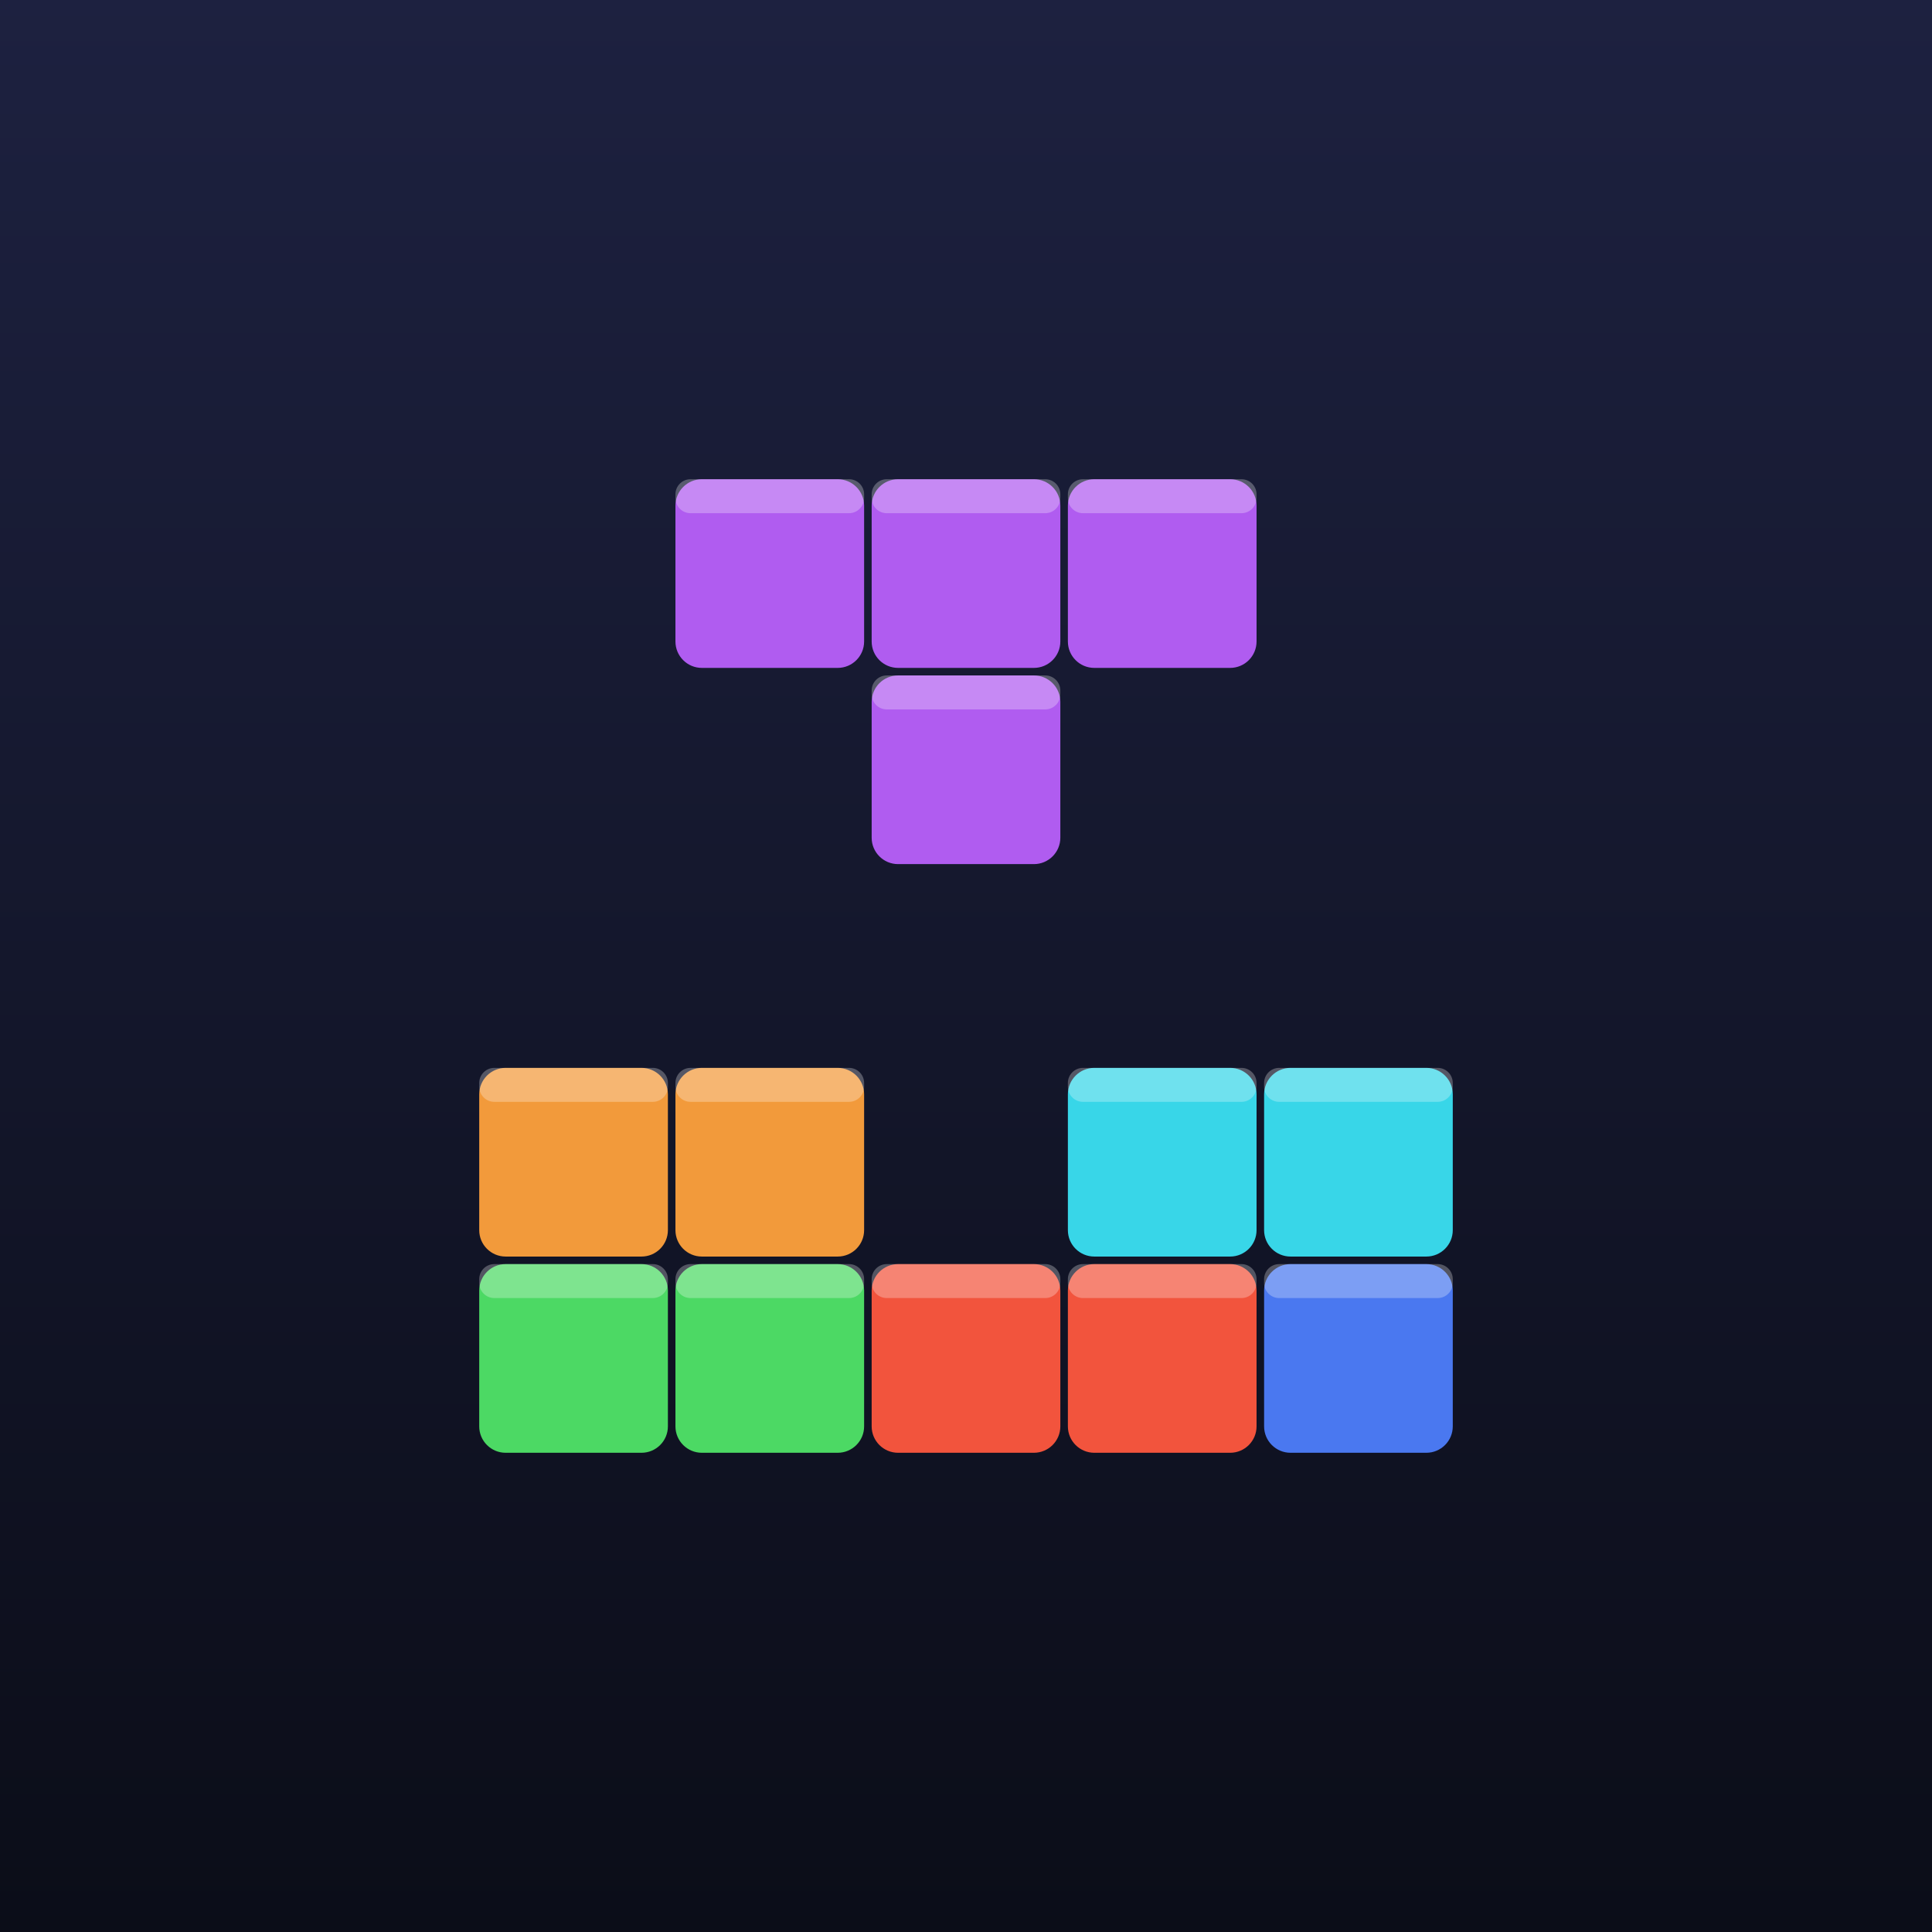
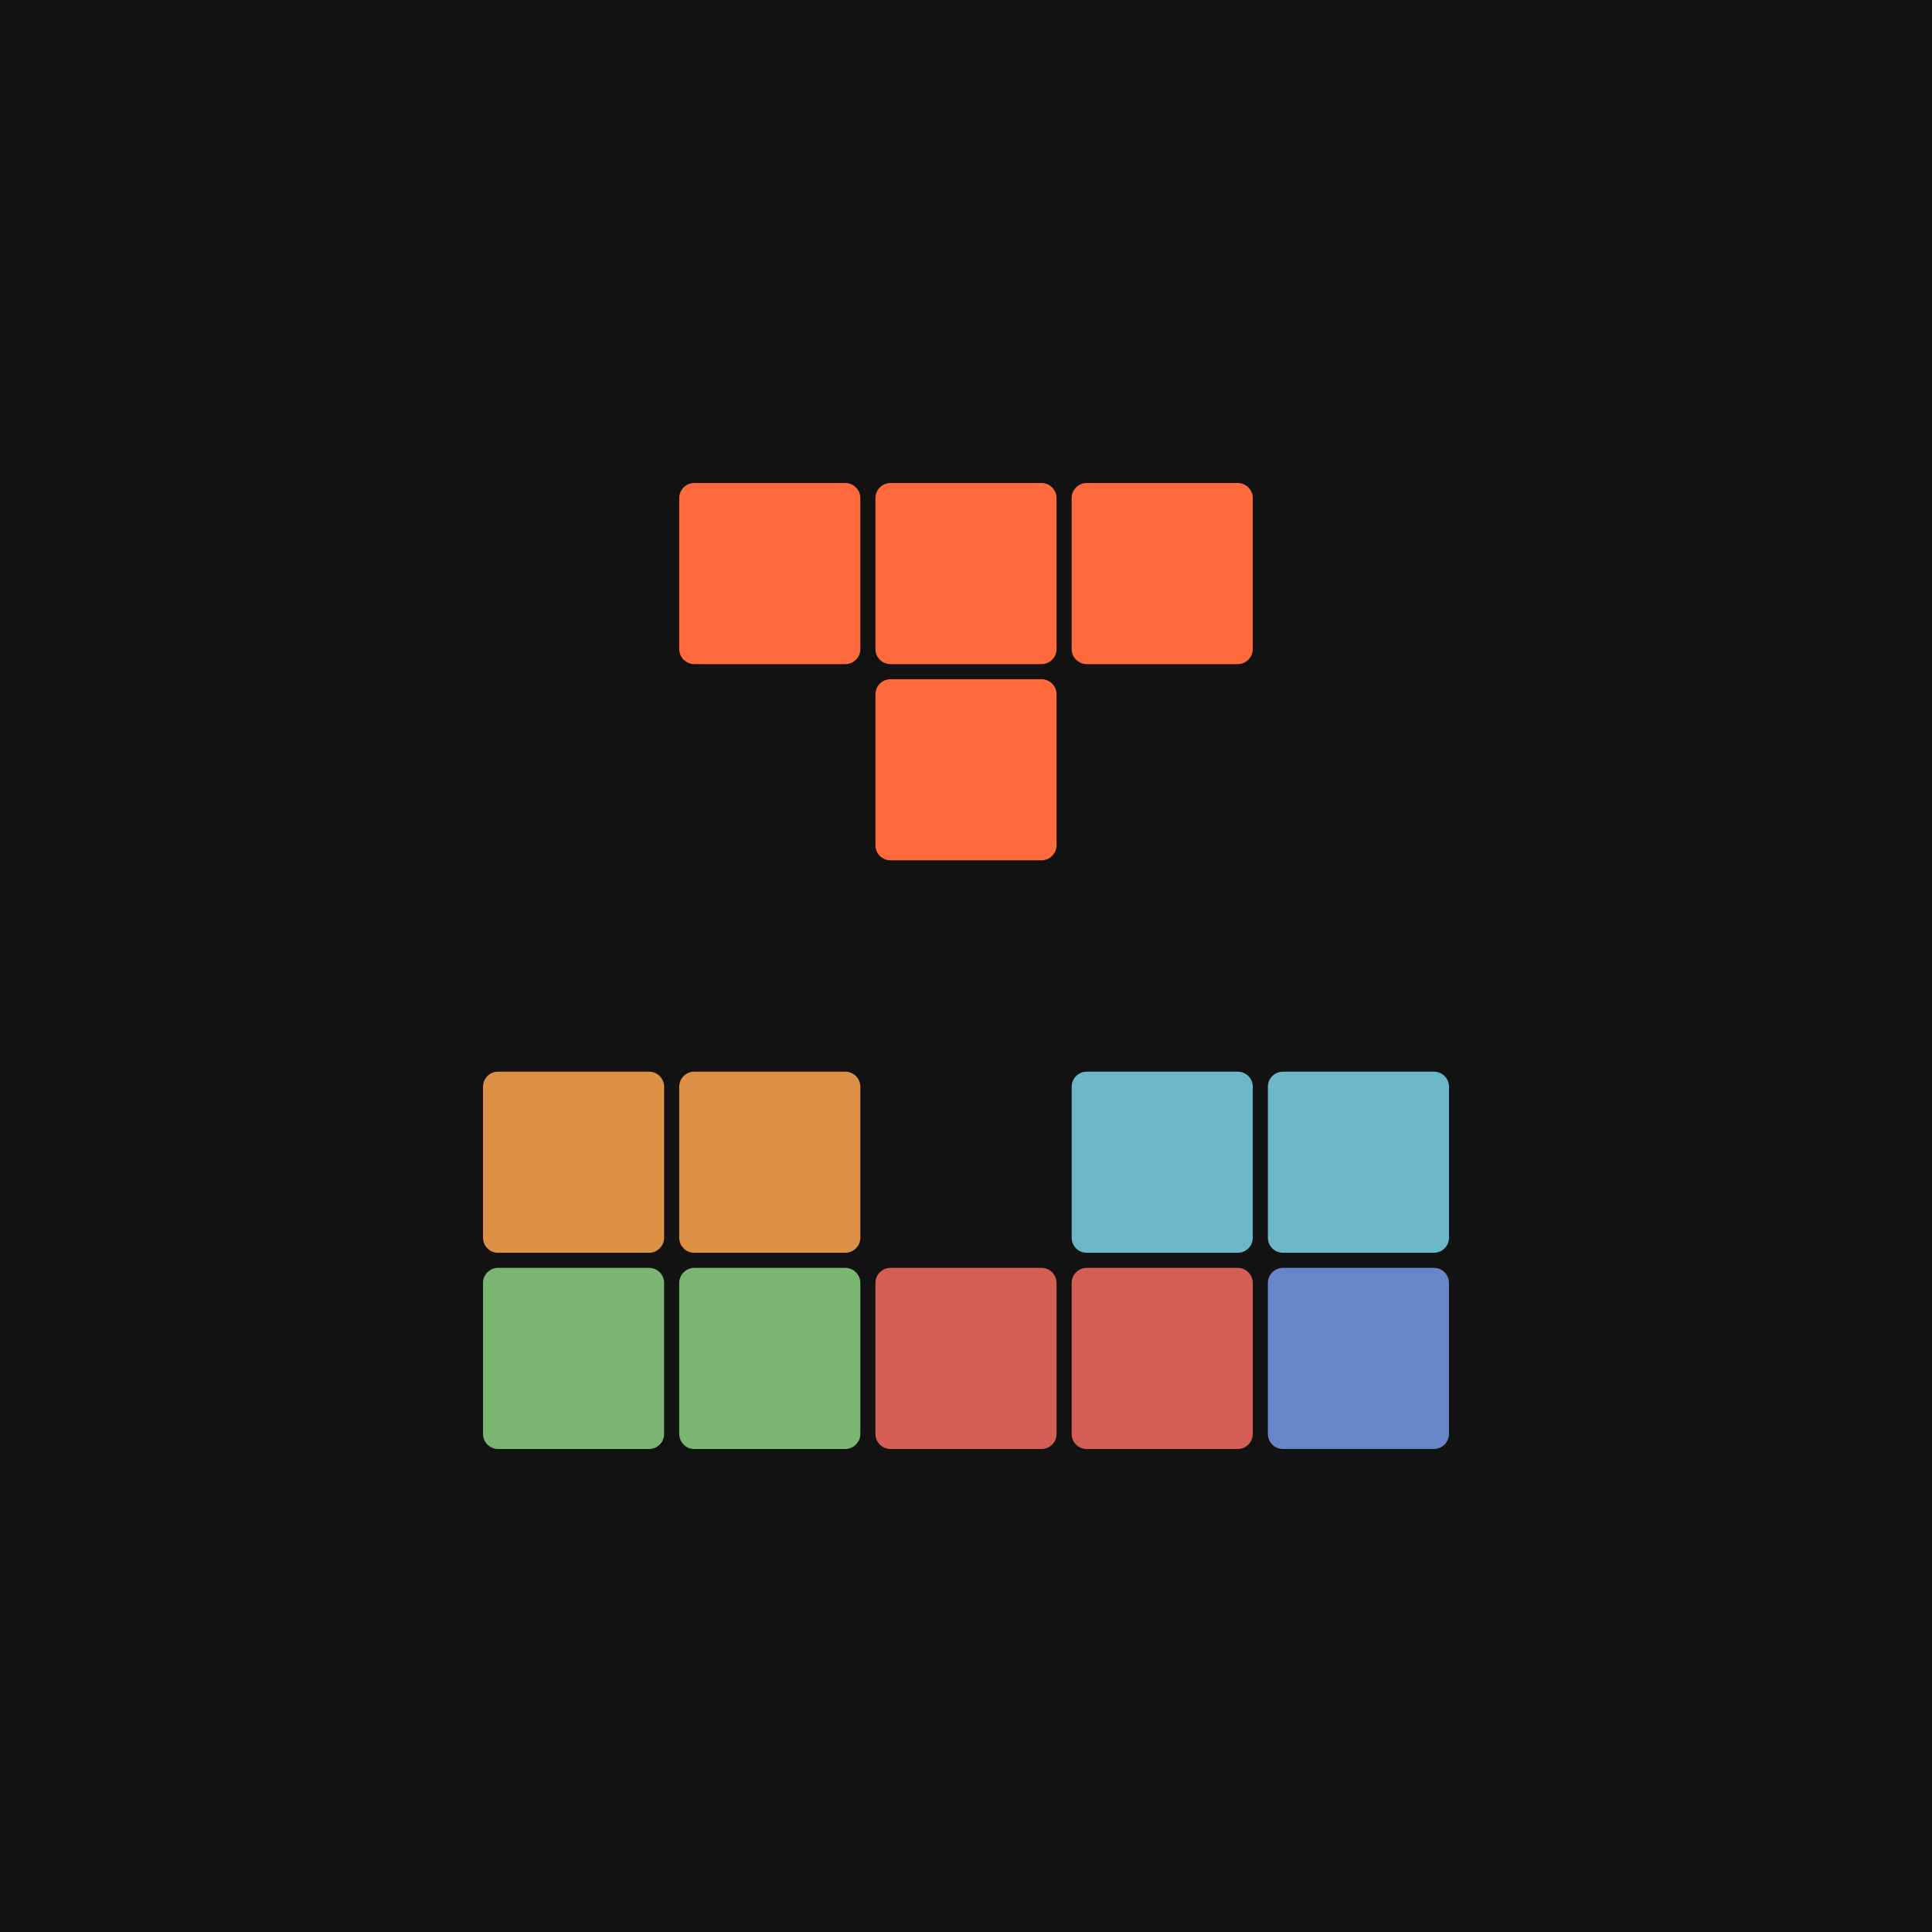
<svg xmlns="http://www.w3.org/2000/svg" viewBox="0 0 512 512">
-   <defs>
-     <linearGradient id="g" x1="0" y1="0" x2="0" y2="1">
-       <stop offset="0" stop-color="#1d2140" />
-       <stop offset="1" stop-color="#0b0d18" />
-     </linearGradient>
-   </defs>
-   <rect width="512" height="512" rx="0" fill="url(#g)" />
-   <rect x="179" y="127" width="50" height="50" rx="7" fill="#b05cf0" />
-   <rect x="179" y="127" width="50" height="9" rx="4" fill="#fff" opacity=".28" />
-   <rect x="231" y="127" width="50" height="50" rx="7" fill="#b05cf0" />
-   <rect x="231" y="127" width="50" height="9" rx="4" fill="#fff" opacity=".28" />
-   <rect x="283" y="127" width="50" height="50" rx="7" fill="#b05cf0" />
-   <rect x="283" y="127" width="50" height="9" rx="4" fill="#fff" opacity=".28" />
-   <rect x="231" y="179" width="50" height="50" rx="7" fill="#b05cf0" />
-   <rect x="231" y="179" width="50" height="9" rx="4" fill="#fff" opacity=".28" />
-   <rect x="127" y="283" width="50" height="50" rx="7" fill="#f29a3b" />
-   <rect x="127" y="283" width="50" height="9" rx="4" fill="#fff" opacity=".28" />
-   <rect x="179" y="283" width="50" height="50" rx="7" fill="#f29a3b" />
-   <rect x="179" y="283" width="50" height="9" rx="4" fill="#fff" opacity=".28" />
-   <rect x="283" y="283" width="50" height="50" rx="7" fill="#38d6e8" />
-   <rect x="283" y="283" width="50" height="9" rx="4" fill="#fff" opacity=".28" />
-   <rect x="335" y="283" width="50" height="50" rx="7" fill="#38d6e8" />
-   <rect x="335" y="283" width="50" height="9" rx="4" fill="#fff" opacity=".28" />
-   <rect x="127" y="335" width="50" height="50" rx="7" fill="#4cd964" />
-   <rect x="127" y="335" width="50" height="9" rx="4" fill="#fff" opacity=".28" />
-   <rect x="179" y="335" width="50" height="50" rx="7" fill="#4cd964" />
-   <rect x="179" y="335" width="50" height="9" rx="4" fill="#fff" opacity=".28" />
-   <rect x="231" y="335" width="50" height="50" rx="7" fill="#f2543d" />
-   <rect x="231" y="335" width="50" height="9" rx="4" fill="#fff" opacity=".28" />
-   <rect x="283" y="335" width="50" height="50" rx="7" fill="#f2543d" />
-   <rect x="283" y="335" width="50" height="9" rx="4" fill="#fff" opacity=".28" />
-   <rect x="335" y="335" width="50" height="50" rx="7" fill="#4a78f0" />
-   <rect x="335" y="335" width="50" height="9" rx="4" fill="#fff" opacity=".28" />
+   <rect width="512" height="512" rx="0" fill="#121212" />
+   <rect x="180" y="128" width="48" height="48" rx="4" fill="#ff6a3d" />
+   <rect x="232" y="128" width="48" height="48" rx="4" fill="#ff6a3d" />
+   <rect x="284" y="128" width="48" height="48" rx="4" fill="#ff6a3d" />
+   <rect x="232" y="180" width="48" height="48" rx="4" fill="#ff6a3d" />
+   <rect x="128" y="284" width="48" height="48" rx="4" fill="#dc9145" />
+   <rect x="180" y="284" width="48" height="48" rx="4" fill="#dc9145" />
+   <rect x="284" y="284" width="48" height="48" rx="4" fill="#6bb8c9" />
+   <rect x="336" y="284" width="48" height="48" rx="4" fill="#6bb8c9" />
+   <rect x="128" y="336" width="48" height="48" rx="4" fill="#7ab571" />
+   <rect x="180" y="336" width="48" height="48" rx="4" fill="#7ab571" />
+   <rect x="232" y="336" width="48" height="48" rx="4" fill="#d65f55" />
+   <rect x="284" y="336" width="48" height="48" rx="4" fill="#d65f55" />
+   <rect x="336" y="336" width="48" height="48" rx="4" fill="#6785c9" />
</svg>
